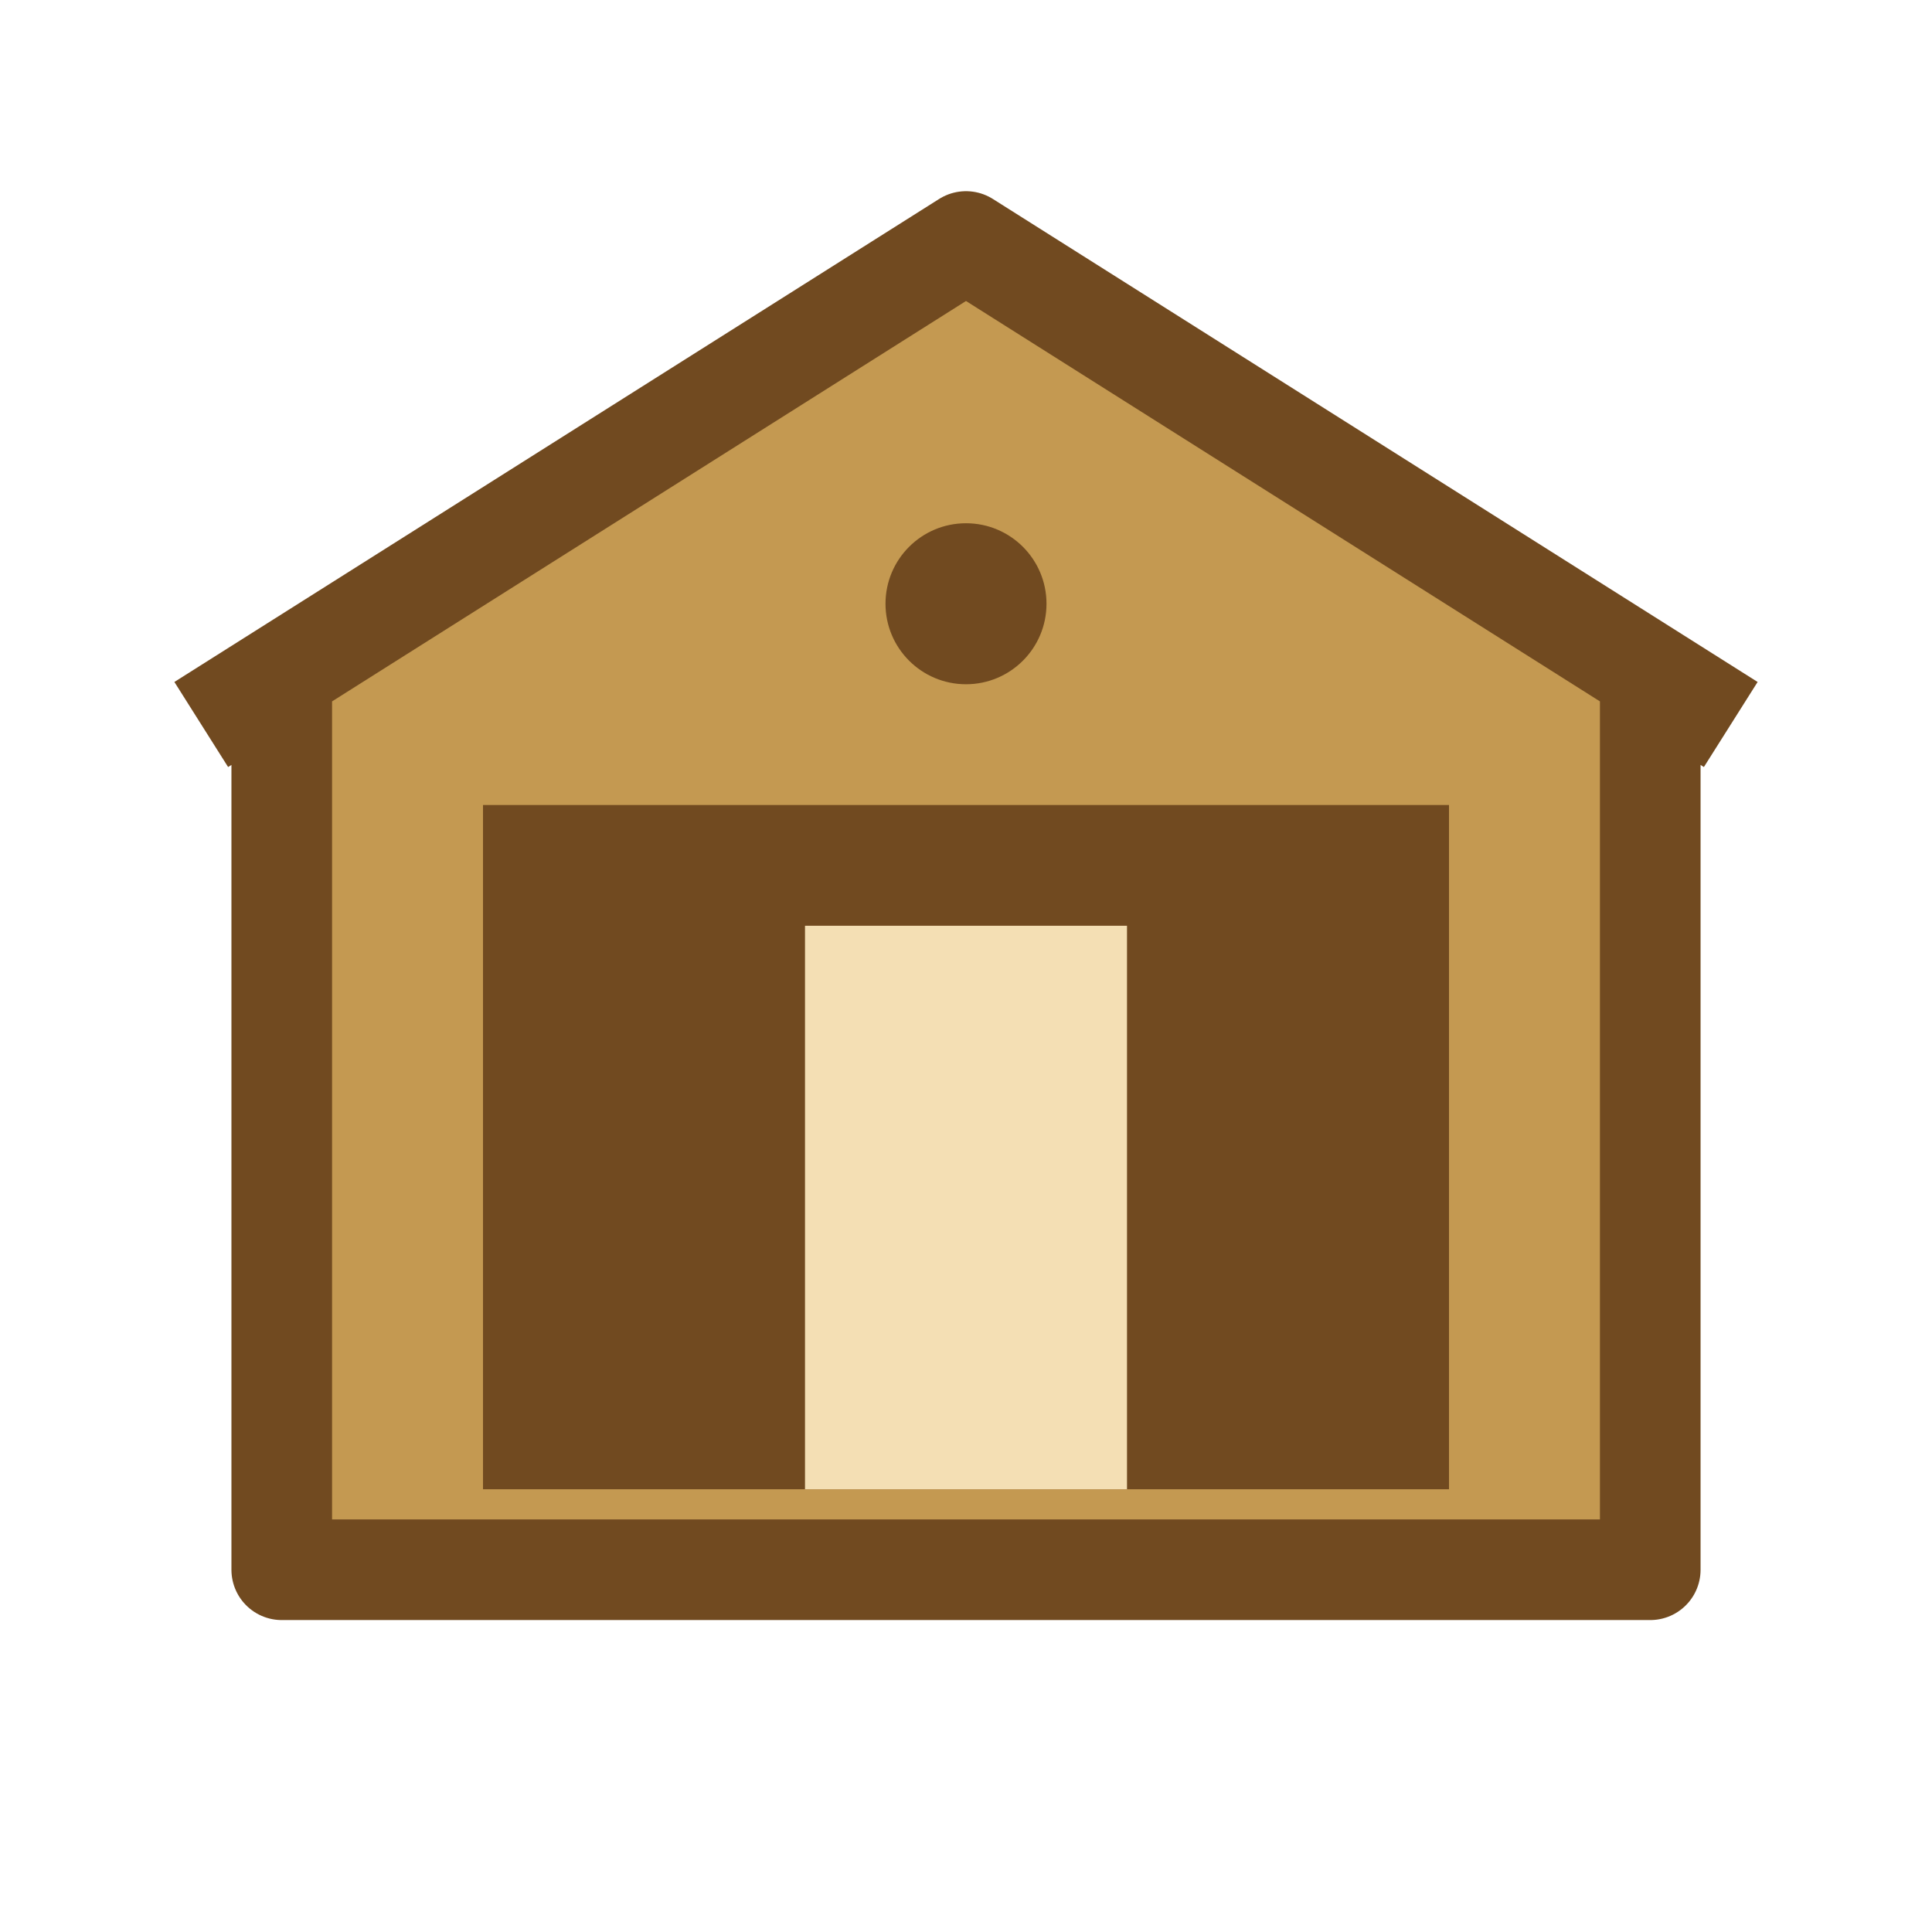
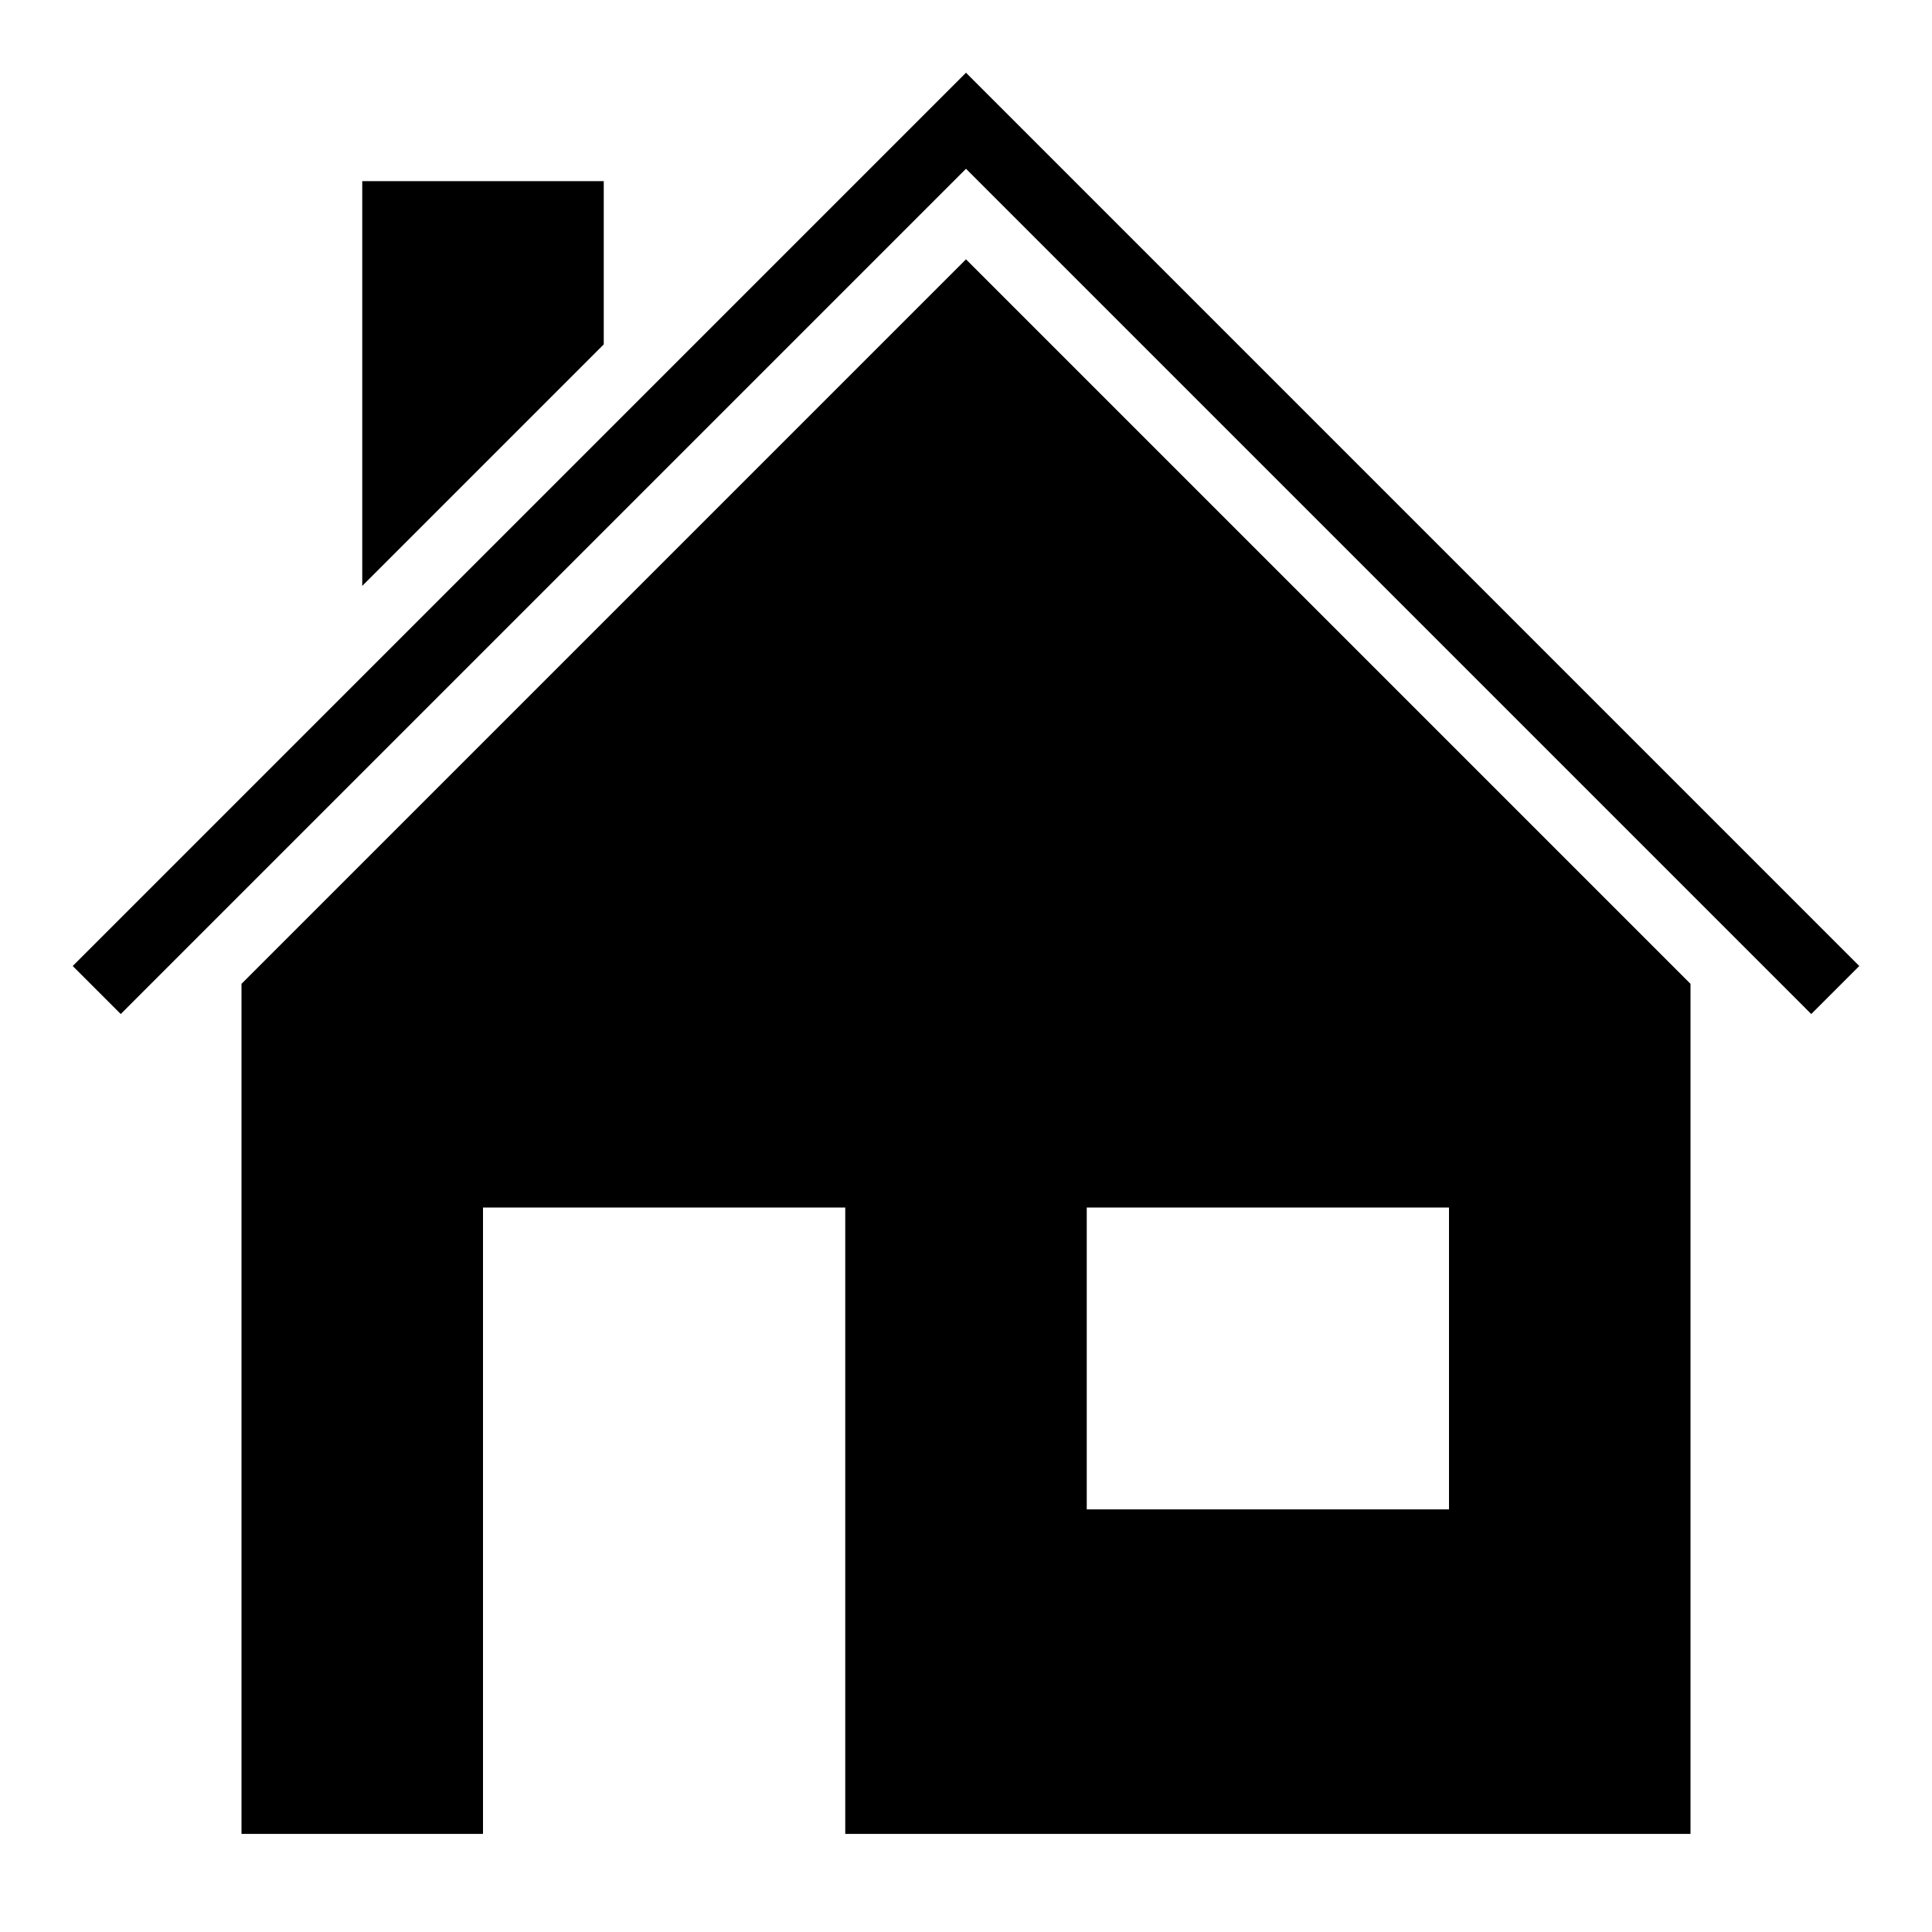
- <svg xmlns="http://www.w3.org/2000/svg" width="48" height="48" viewBox="0 0 48 48">
-   <path fill="#c49951" d="M7 17 24 7l17 10v22H7Z" />
-   <path fill="#714a20" d="M12 20h24v17H12Z" />
-   <path fill="#f4dfb4" d="M20 23h8v14h-8Z" />
-   <path fill="none" stroke="#714a20" stroke-width="2.5" stroke-linejoin="round" d="M5 18 24 6l19 12M7 17v22h34V17" />
-   <circle cx="24" cy="15" r="2" fill="#714a20" />
+ <svg xmlns="http://www.w3.org/2000/svg" viewBox="0 0 512 512">
+   <path fill="#000" d="M256 19.27 25.637 249.638 19.27 256 32 268.73l6.363-6.367L256 44.727l217.637 217.636L480 268.73 492.73 256l-6.367-6.363zM96 48v107.273l64-64.002V48zm160 20.727-192 192V486h64V320h96v166h224V260.727zM288 320h96v80h-96z" />
</svg>
